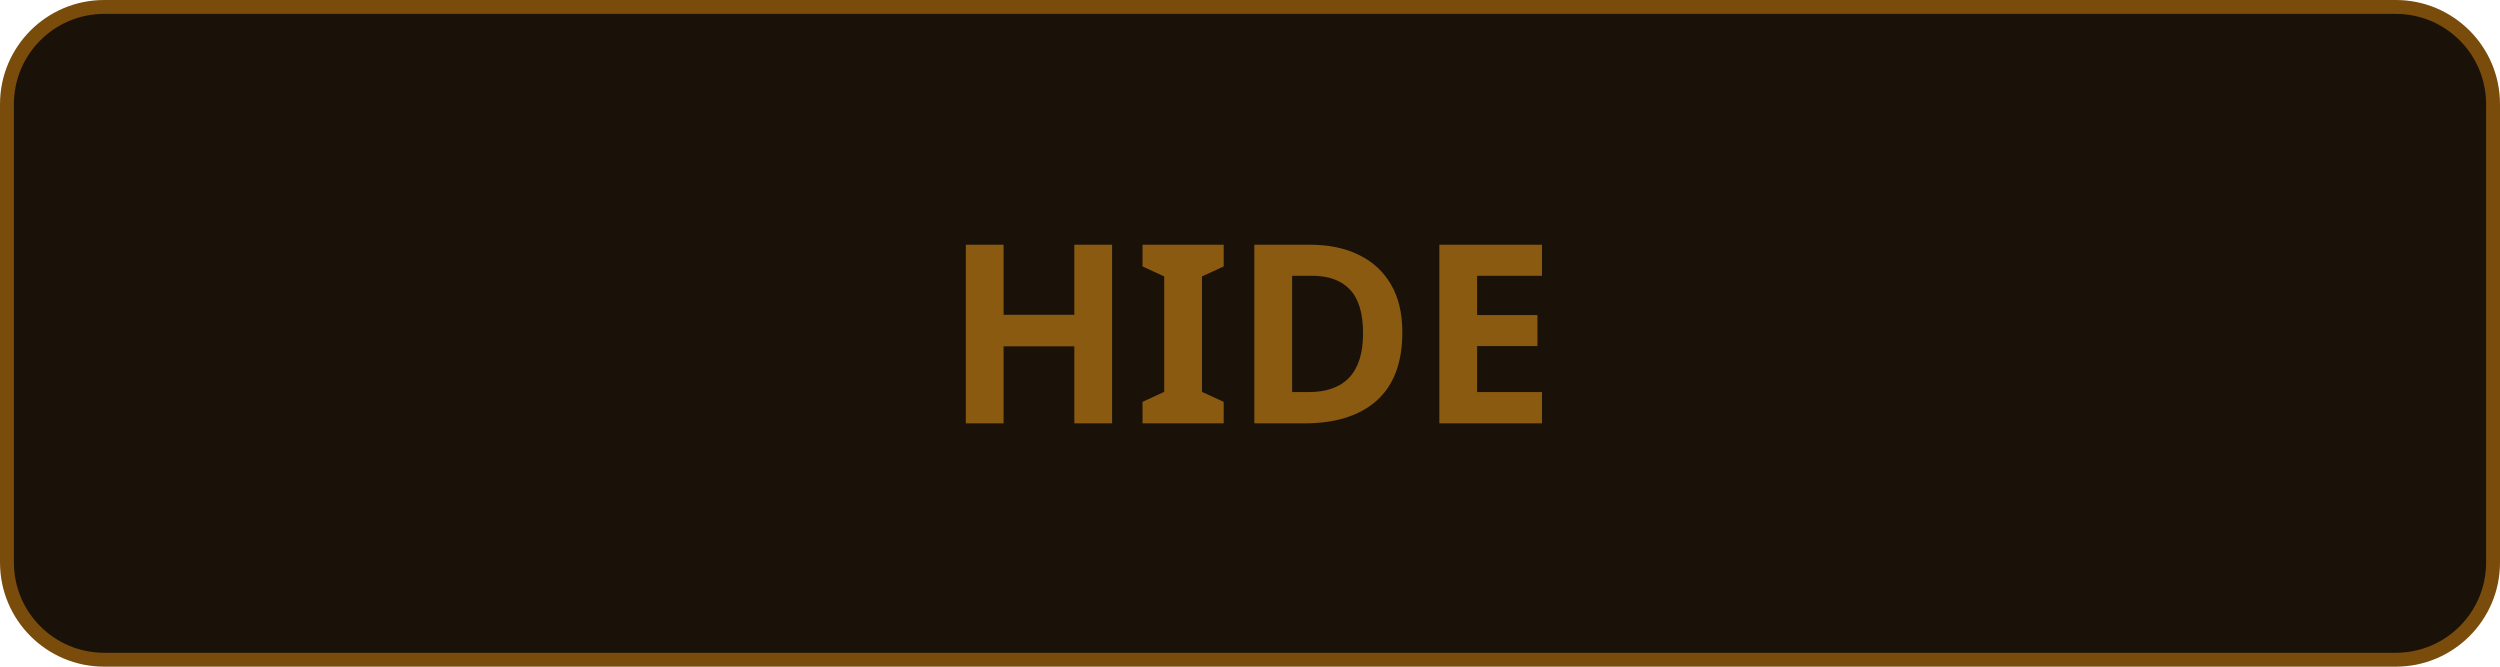
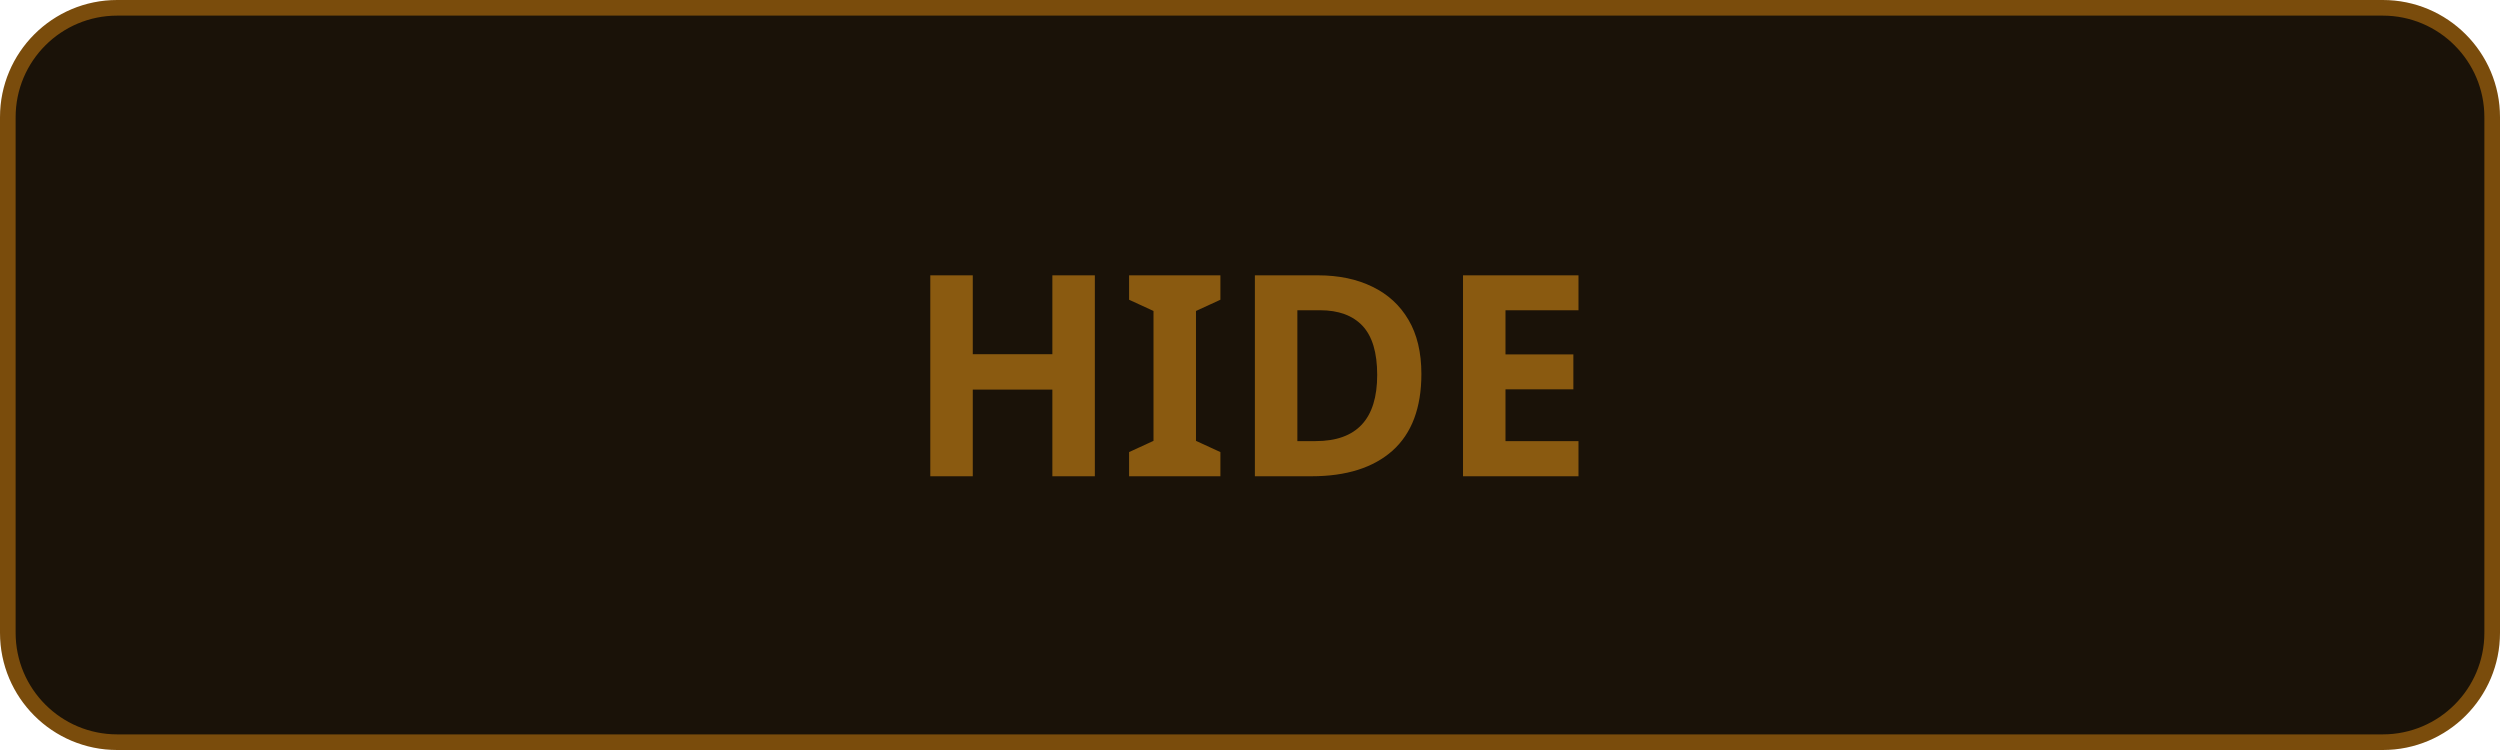
- <svg xmlns="http://www.w3.org/2000/svg" width="180" height="48" viewBox="0 0 180 48">
-   <rect x="0.5" y="0.5" width="179" height="47" rx="7" fill="#1a1208" stroke="#7a4c0c" />
-   <text x="90" y="30.48" font-family="Titillium Web" font-size="18" font-weight="700" fill="#8a5a10" text-anchor="middle">HIDE</text>
+ <svg xmlns="http://www.w3.org/2000/svg" width="160" height="48" viewBox="0 0 160 48">
+   <rect x="0.5" y="0.5" width="159" height="47" rx="7" fill="#1a1208" stroke="#7a4c0c" />
+   <text x="80" y="30.48" font-family="Titillium Web" font-size="18" font-weight="700" fill="#8a5a10" text-anchor="middle">HIDE</text>
</svg>
